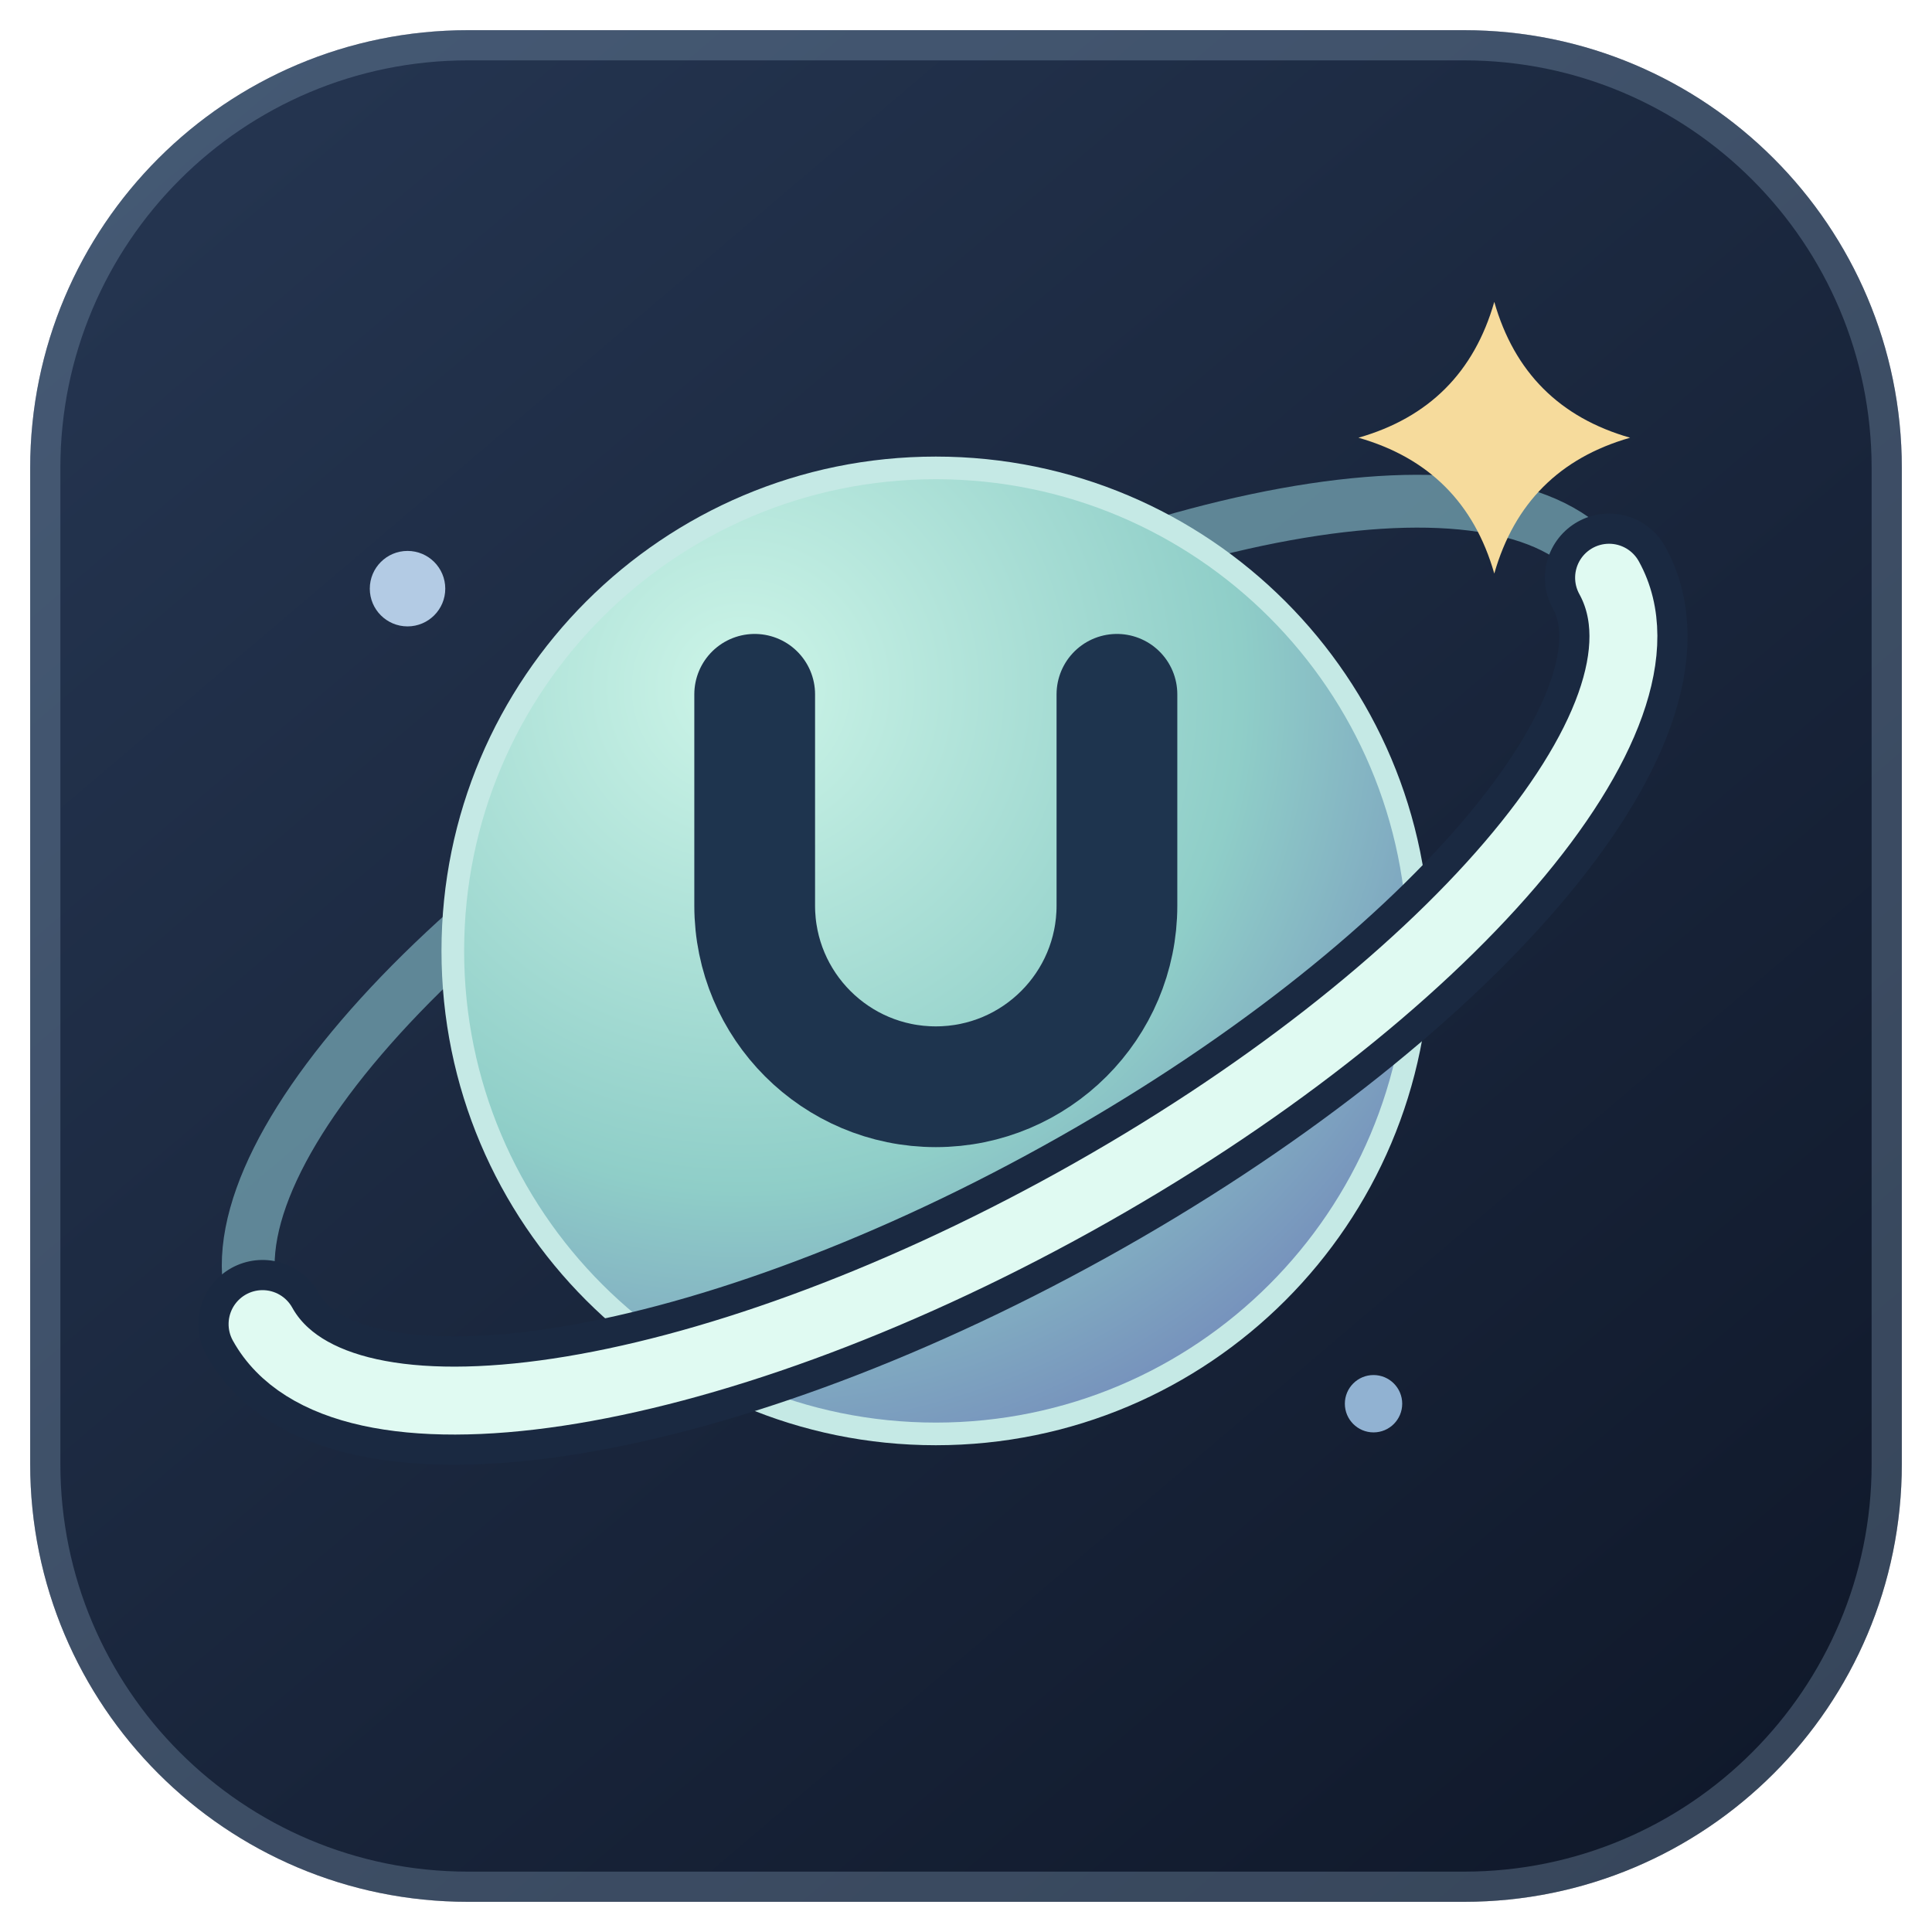
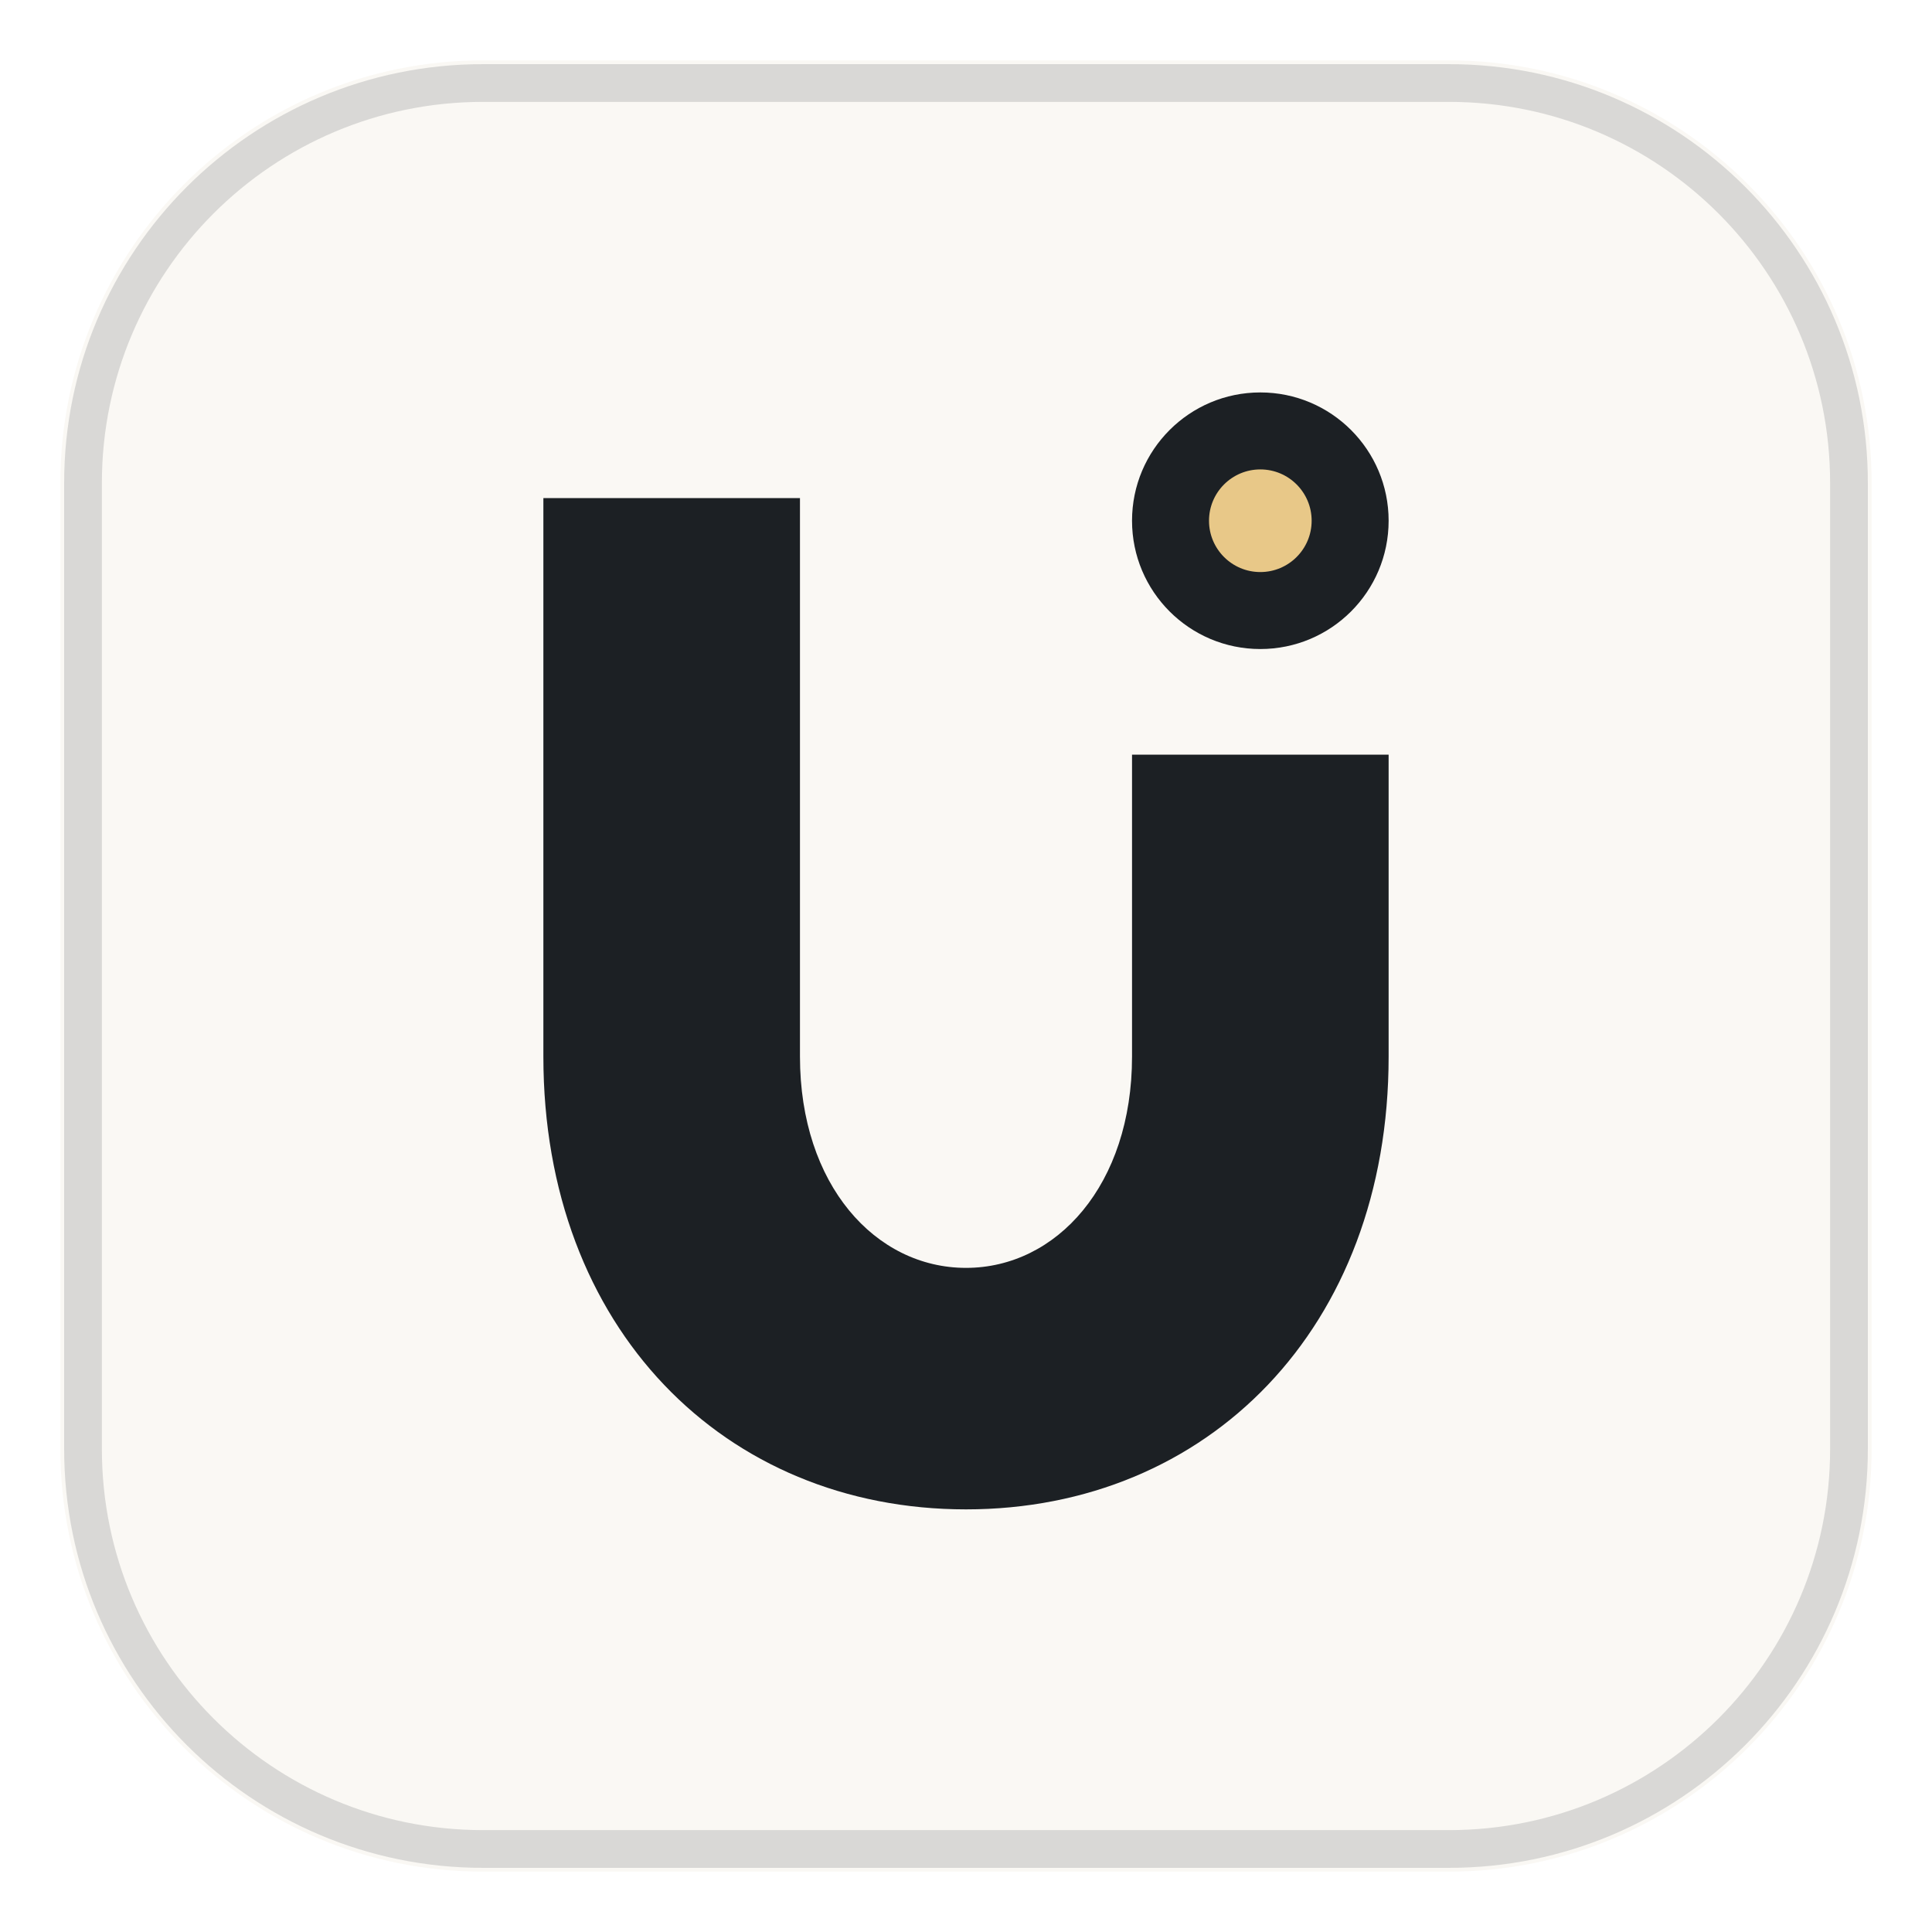
<svg xmlns="http://www.w3.org/2000/svg" width="128" height="128" viewBox="0 0 128 128">
-   <defs>
-     <linearGradient id="sky" x1="0%" y1="0%" x2="85%" y2="100%">
-       <stop stop-color="#263753" />
-       <stop offset="1" stop-color="#10192b" />
-     </linearGradient>
-     <radialGradient id="planet" cx="30%" cy="23%" r="83%">
-       <stop stop-color="#cdf5e8" />
-       <stop offset=".62" stop-color="#8fcec8" />
-       <stop offset="1" stop-color="#7691bc" />
-     </radialGradient>
-   </defs>
-   <rect x="2" y="2" width="124" height="124" rx="29" fill="url(#sky)" />
-   <rect x="3" y="3" width="122" height="122" rx="28" fill="none" stroke="#819ab6" stroke-opacity=".35" stroke-width="2" />
-   <g transform="translate(62 63) rotate(-29)" fill="none">
-     <path d="M-51 0a51 19 0 0 1 102 0" stroke="#85bac6" stroke-opacity=".64" stroke-width="3.5" />
-   </g>
-   <circle cx="62" cy="63" r="32" fill="url(#planet)" stroke="#c5e9e5" stroke-width="1.5" />
-   <path d="M50 46v14a12 12 0 0 0 24 0V46" fill="none" stroke="#1e344e" stroke-width="8" stroke-linecap="round" />
-   <g transform="translate(62 63) rotate(-29)" fill="none" stroke-linecap="round">
-     <path d="M-51 0a51 19 0 0 0 102 0" stroke="#1a2941" stroke-width="8.5" />
-     <path d="M-51 0a51 19 0 0 0 102 0" stroke="#e0faf2" stroke-width="4.5" />
-   </g>
-   <path d="M99 20q2 7 9 9-7 2-9 9-2-7-9-9 7-2 9-9Z" fill="#f6db9c" />
-   <circle cx="27" cy="39" r="2.5" fill="#b3cbe4" />
-   <circle cx="91" cy="93" r="1.9" fill="#91b2d2" />
+   <rect x="4" y="4" width="120" height="120" rx="28" fill="#faf8f4" />
+   <rect x="5.5" y="5.5" width="117" height="117" rx="26.5" fill="none" stroke="#1d2328" stroke-opacity="0.15" stroke-width="2.5" />
+   <path d="M36 33h17v37c0 8.5 5 14 11 14s11-5.5 11-14V50h17v20c0 18-12 30-28 30S36 88 36 70V33Z" fill="#1c2024" />
+   <circle cx="83.5" cy="34.5" r="8.5" fill="#1c2024" />
+   <circle cx="83.5" cy="34.5" r="3.4" fill="#e8c888" />
</svg>
